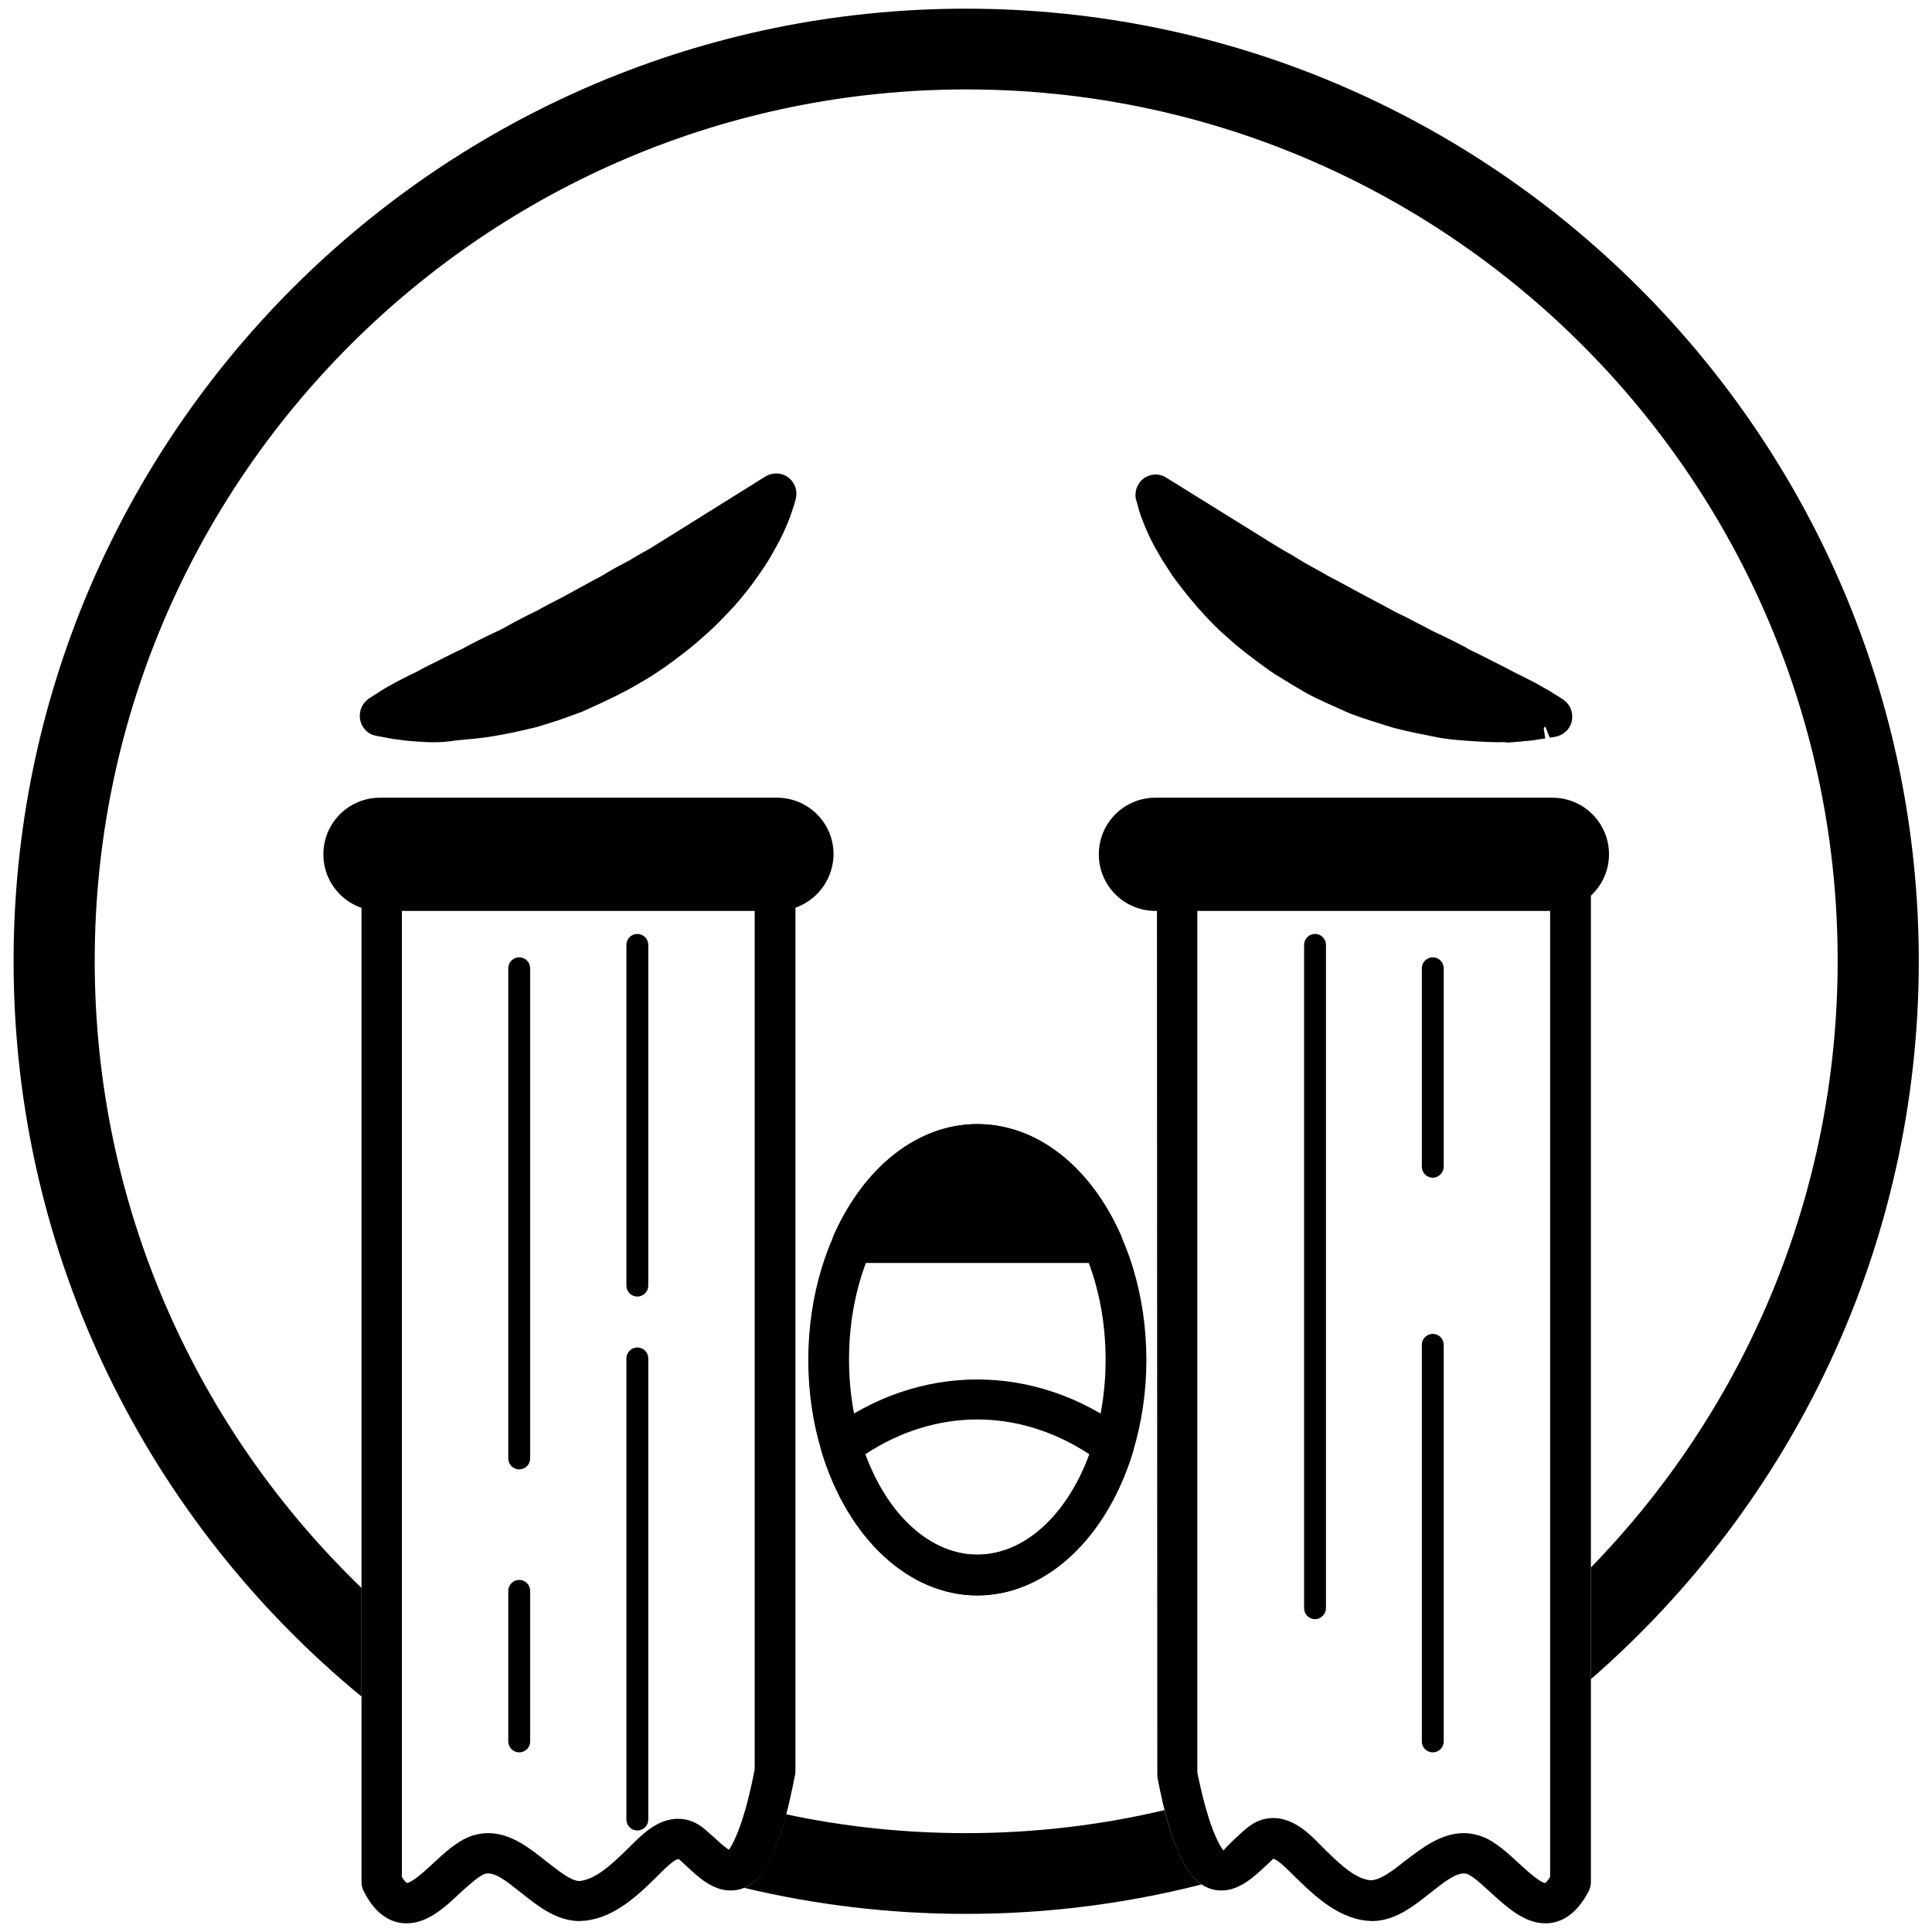
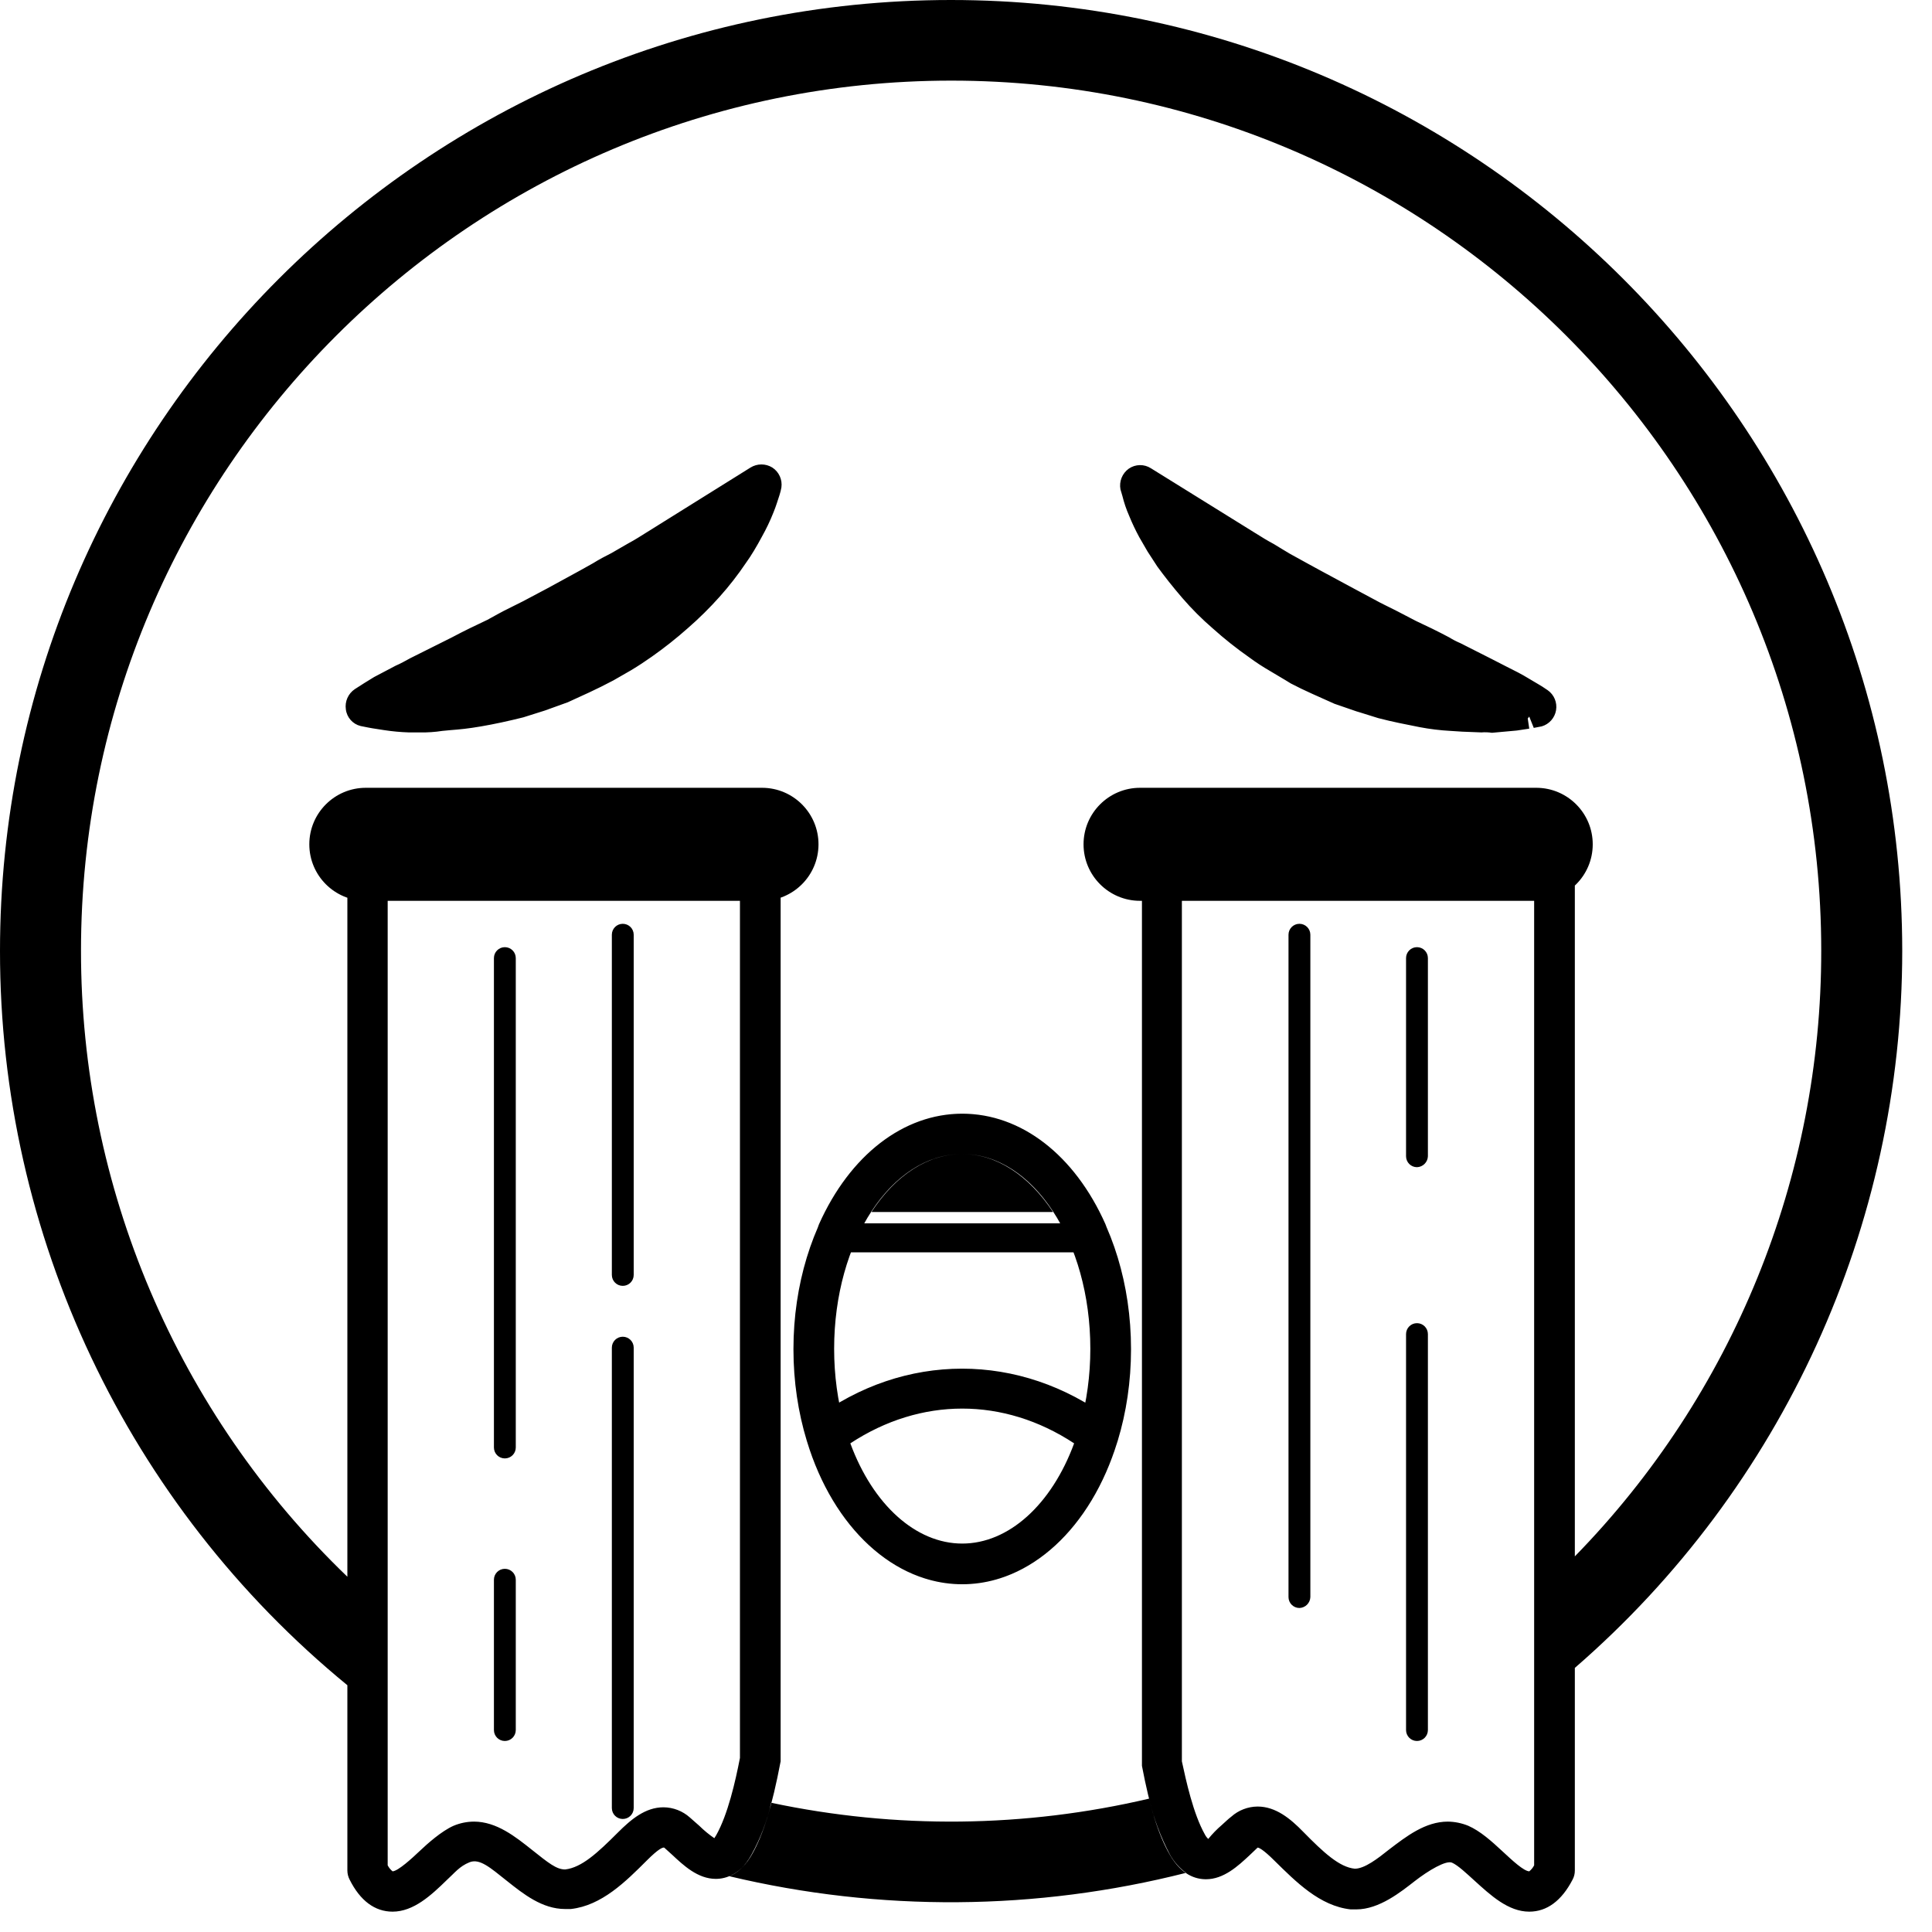
- <svg xmlns="http://www.w3.org/2000/svg" version="1.1" id="Camada_1" focusable="false" x="0px" y="0px" viewBox="0 0 512 512" style="enable-background:new 0 0 512 512;" xml:space="preserve">
-   <g>
-     <g>
-       <g>
-         <path fill="currentColor" d="M107.8,509.7c-4.7,0-8.6-2.9-11.4-8.5c-0.4-0.8-0.6-1.6-0.6-2.4V226.4c0-3,2.4-5.4,5.4-5.4h104.2c3,0,5.4,2.4,5.4,5.4     v243.4c-2.3,12.1-4.6,19.4-7.6,24.7c-3,5.4-6.9,6.5-9.6,6.5l0,0c-4.8,0-8.6-3.6-11.6-6.4c-0.7-0.7-1.4-1.3-2.1-1.9     c-0.4-0.1-1.5,0.3-4.6,3.4c-5.6,5.6-12,12-20.2,12.9c-0.2,0-1.3,0.1-1.5,0.1c-6.1,0-11.1-4-15.5-7.5c-3.6-2.8-7.2-6-9.9-4.9     c-1.5,0.7-3.9,2.8-6,4.7C118.1,505.3,113.4,509.7,107.8,509.7z M106.5,497.4c0.7,1.2,1.2,1.5,1.3,1.6c1.5-0.1,5.2-3.5,7.2-5.4     c2.8-2.6,5.8-5.3,9-6.7c1.7-0.7,3.5-1.1,5.4-1.1c6,0,11,4,15.4,7.5c3.1,2.4,6.5,5.2,8.8,5.2c4.4-0.5,8.6-4.4,14-9.8     c3.5-3.5,7.3-6.7,12.1-6.7c2.5,0,4.9,0.9,7,2.7c0.8,0.7,1.6,1.4,2.5,2.2c1.1,1,2.9,2.7,4,3.3c0.1-0.2,0.3-0.5,0.5-0.8     c3.1-5.5,5.1-14.3,6.3-20.5V231.8h-93.5V497.4z" />
-       </g>
-     </g>
-     <g>
-       <g>
-         <path fill="currentColor" d="M168.9,343.6c-1.6,0-2.9-1.3-2.9-2.9v-90.3c0-1.6,1.3-2.9,2.9-2.9c1.6,0,2.9,1.3,2.9,2.9v90.3     C171.8,342.3,170.5,343.6,168.9,343.6z" />
-       </g>
-     </g>
-     <g>
-       <g>
-         <path fill="currentColor" d="M137.6,464.4c-1.6,0-2.9-1.3-2.9-2.9v-39.9c0-1.6,1.3-2.9,2.9-2.9c1.6,0,2.9,1.3,2.9,2.9v39.9     C140.5,463.1,139.2,464.4,137.6,464.4z" />
-       </g>
-     </g>
-     <g>
-       <g>
-         <path fill="currentColor" d="M168.9,485.1c-1.6,0-2.9-1.3-2.9-2.9V360c0-1.6,1.3-2.9,2.9-2.9c1.6,0,2.9,1.3,2.9,2.9v122.2     C171.8,483.8,170.5,485.1,168.9,485.1z" />
-       </g>
-     </g>
-     <g>
-       <g>
-         <path fill="currentColor" d="M137.6,389.4c-1.6,0-2.9-1.3-2.9-2.9V256.6c0-1.6,1.3-2.9,2.9-2.9c1.6,0,2.9,1.3,2.9,2.9v129.9     C140.5,388.1,139.2,389.4,137.6,389.4z" />
-       </g>
-     </g>
-     <g>
-       <g>
-         <path fill="currentColor" d="M409.5,509.7c-5.6,0-10.3-4.4-14.5-8.2c-2.1-1.9-4.4-4.1-6-4.8c-2.5-1.1-6.3,2.1-9.9,4.9c-4.4,3.5-9.4,7.5-15.5,7.5     c-0.2,0-1.3-0.1-1.5-0.1c-8.2-0.9-14.5-7.3-20.2-12.9c-3.1-3.1-4.2-3.5-4.5-3.5c-0.7,0.7-1.4,1.4-2.1,2     c-3.1,2.9-6.9,6.4-11.6,6.4c-2.7,0-6.5-1.1-9.6-6.5c-3-5.3-5.3-12.6-7.4-23.6l-0.1-244.4c0-3,2.4-5.4,5.4-5.4h104.2     c3,0,5.4,2.4,5.4,5.4v272.3c0,0.8-0.2,1.7-0.6,2.4C418.1,506.8,414.2,509.7,409.5,509.7z M409.5,499v5.4V499L409.5,499L409.5,499     z M387.9,485.8c1.8,0,3.6,0.4,5.4,1.1c3.2,1.4,6.2,4.1,9,6.7c2,1.8,5.7,5.3,7.2,5.4c0.1-0.1,0.6-0.4,1.3-1.6V231.8h-93.5v238     c1.1,5.1,3,13.9,6.1,19.4c0.6,1,0.9,1.2,0.9,1.2c0.1-0.4,2.3-2.5,3.6-3.7c0.9-0.8,1.7-1.6,2.5-2.2c2.1-1.8,4.5-2.7,7-2.7     c4.8,0,8.7,3.2,12.1,6.7c5.4,5.5,9.6,9.4,13.7,9.8l0,0c2.6,0,6.1-2.7,9.1-5.1C376.9,489.7,381.9,485.8,387.9,485.8z" />
-       </g>
-     </g>
-     <path fill="currentColor" d="M314.1,494.5c-2.1-3.8-3.9-8.5-5.5-14.8c-16.9,4-34.5,6.1-52.6,6.1c-16.3,0-32.3-1.7-47.7-5c-1.5,5.9-3.2,10.3-5.2,13.7   c-1.8,3.3-3.9,5-5.9,5.8c18.9,4.5,38.5,6.9,58.8,6.9c21.5,0,42.4-2.7,62.4-7.8C316.9,498.4,315.5,496.8,314.1,494.5z" />
-     <path fill="currentColor" d="M256,2.3C116.8,2.3,3.6,115.5,3.6,254.7c0,78.4,35.9,148.6,92.2,194.9v-28.8c-43.6-42-70.7-101-70.7-166.2   c0-127.3,103.6-230.9,231-230.9C383.4,23.7,487,127.3,487,254.6c0,62.5-24.9,119.2-65.4,160.8V445c53.2-46.3,86.9-114.5,86.9-190.4   C508.4,115.5,395.2,2.3,256,2.3z" />
-     <g>
-       <g>
-         <path fill="currentColor" d="M348.5,429.1c-1.6,0-2.9-1.3-2.9-2.9V250.4c0-1.6,1.3-2.9,2.9-2.9s2.9,1.3,2.9,2.9v175.8     C351.4,427.7,350.1,429.1,348.5,429.1z" />
-       </g>
-     </g>
-     <g>
-       <g>
-         <path fill="currentColor" d="M379.7,464.4c-1.6,0-2.9-1.3-2.9-2.9V356.4c0-1.6,1.3-2.9,2.9-2.9s2.9,1.3,2.9,2.9v105.1     C382.6,463.1,381.3,464.4,379.7,464.4z" />
-       </g>
-     </g>
-     <g>
-       <g>
-         <path fill="currentColor" d="M379.7,312.1c-1.6,0-2.9-1.3-2.9-2.9v-52.6c0-1.6,1.3-2.9,2.9-2.9s2.9,1.3,2.9,2.9v52.6     C382.6,310.7,381.3,312.1,379.7,312.1z" />
-       </g>
-     </g>
-     <g>
-       <g>
-         <g>
-           <g>
-             <path fill="currentColor" d="M306.2,131.1c0,0,1.7,1.1,4.7,3c1.5,0.9,3.2,2.1,5.2,3.3s4.2,2.6,6.7,4.1c2.4,1.5,5,3.1,7.7,4.8       c2.8,1.6,5.6,3.4,8.6,5.1c1.5,0.8,2.9,1.8,4.5,2.7c1.6,0.8,3.1,1.7,4.7,2.6c1.5,0.9,3.1,1.7,4.7,2.6c1.6,0.9,3.2,1.8,4.8,2.6       c3.2,1.7,6.5,3.3,9.6,5.1c1.6,0.8,3.2,1.6,4.8,2.4c1.6,0.8,3.1,1.6,4.7,2.5c3.1,1.5,6.1,3,9,4.4c1.4,0.8,2.9,1.4,4.2,2.1       c1.4,0.7,2.7,1.3,4,2c2.6,1.3,4.9,2.7,7,3.7c2.1,1.1,4,2.1,5.5,2.9c1.5,0.8,2.7,1.6,3.6,2.1c0.8,0.5,1.3,0.8,1.3,0.8       s-0.5,0.1-1.4,0.3c-0.9,0.1-2.3,0.4-4.1,0.6c-1.8,0.2-3.9,0.4-6.4,0.5c-2.5,0.2-5.3,0-8.3-0.1c-3-0.3-6.3-0.4-9.8-1       c-3.4-0.6-7-1.4-10.7-2.3c-1.8-0.5-3.6-1.2-5.5-1.8s-3.7-1.3-5.6-2c-3.7-1.6-7.4-3.3-11-5.2c-1.8-1-3.5-2-5.2-3.1       c-1.8-1-3.5-2.1-5.1-3.3c-3.3-2.4-6.4-4.7-9.3-7.3c-2.9-2.5-5.5-5.2-7.8-7.8s-4.4-5.3-6.1-7.8c-0.8-1.3-1.7-2.5-2.4-3.7       c-0.7-1.2-1.4-2.4-2-3.5c-1.2-2.2-2-4.2-2.7-5.9s-1.1-3.1-1.3-4C306.3,131.6,306.2,131.1,306.2,131.1z" />
-             <path fill="currentColor" d="M396.8,196.7c-1.6,0-3.3-0.1-5.1-0.2l-3.1-0.2c-2.6-0.2-5.4-0.4-8.2-1c-3.5-0.7-7.2-1.4-11-2.4c-1.7-0.5-3.3-1-4.8-1.5       l-1-0.3c-1.9-0.6-3.9-1.3-5.8-2c-4.2-1.9-8-3.5-11.6-5.4l-1.3-0.8c-1.4-0.8-2.8-1.6-4.2-2.5c-1.8-1.1-3.7-2.2-5.5-3.6       c-3.7-2.7-6.8-5-9.7-7.7c-3-2.5-5.8-5.5-8.1-8.1c-2.5-2.9-4.7-5.7-6.6-8.3l-2.6-4c-0.8-1.3-1.5-2.6-2.2-3.8c-1.1-2-2-4-2.7-5.7       c-1.1-2.7-1.6-4.3-1.8-5.3c-0.3-1.1-0.5-1.7-0.5-1.7c-0.4-2.1,0.5-4.3,2.2-5.5c1.8-1.2,4.1-1.3,5.9-0.1l27.7,17.2       c1.6,1,3.2,2,4.9,2.9c0.7,0.4,1.5,0.9,2.3,1.4c0.7,0.4,1.3,0.8,2,1.2c1.6,0.9,3.3,1.8,4.9,2.7c1.1,0.7,2.2,1.2,3.3,1.8l8.9,4.8       c2.3,1.2,4.6,2.4,6.9,3.7c1.3,0.6,3,1.4,4.6,2.3c1.9,1,3.4,1.7,4.8,2.5c2.8,1.3,5.9,2.8,8.9,4.4c1.1,0.7,2,1.1,2.9,1.5l8.3,4.2       c1.3,0.7,2.6,1.4,3.7,1.9c2.4,1.2,4.4,2.2,6,3.2c1,0.5,1.9,1.1,2.7,1.6l1,0.6c1,0.6,1.5,1,1.5,1c1.7,1.2,2.5,3.2,2.2,5.3       c-0.3,2-1.8,3.7-3.8,4.3c0,0-0.7,0.2-2.1,0.4l-1.2-3l-0.4,0.5l0.4,2.7c-0.9,0.1-2,0.3-3.3,0.5c-1.8,0.2-4.1,0.4-6.6,0.6       C398.9,196.6,397.9,196.7,396.8,196.7z M318.7,145.3l0.8,1.3c1.5,2.2,3.5,4.6,5.6,7.1c2.2,2.4,4.5,4.9,7.3,7.2       c2.6,2.4,5.5,4.6,8.9,7.1c1.5,1.1,3.1,2.1,4.6,3c1.4,0.9,2.8,1.7,4.1,2.4l1.1,0.7c3.2,1.7,6.8,3.3,10.3,4.8       c1.7,0.6,3.5,1.3,5.3,1.9l1,0.3c1.4,0.5,2.9,1,4.3,1.4c3.4,0.9,6.9,1.6,10.2,2.2c2.4,0.5,4.8,0.6,7,0.8l2.2,0.2       c0.5,0,0.9,0.1,1.3,0.1l-6.2-3.1c-1.2-0.6-2.4-1.1-3.7-1.8c-2.5-1.3-5.5-2.8-8.5-4.2c-1.7-0.9-3-1.6-4.3-2.3       c-2-1.1-3.6-1.8-5.1-2.6c-2.5-1.4-4.7-2.5-6.9-3.7l-9-4.8c-1.3-0.7-2.6-1.4-3.8-2.1c-1.4-0.8-2.9-1.6-4.4-2.4       c-0.9-0.5-1.8-1-2.6-1.6c-0.6-0.4-1.2-0.8-1.9-1.1c-1.9-1-3.6-2.1-5.3-3.1L318.7,145.3z" />
-           </g>
-         </g>
-       </g>
-       <g>
-         <g>
-           <g>
-             <path fill="currentColor" d="M205.8,131.1c0,0-0.1,0.5-0.3,1.4c-0.3,0.9-0.7,2.3-1.4,4c-0.7,1.6-1.5,3.7-2.7,5.9c-0.6,1.1-1.2,2.3-2,3.5       c-0.7,1.2-1.5,2.4-2.4,3.7c-1.7,2.5-3.8,5.2-6.1,7.8c-2.4,2.6-4.9,5.3-7.8,7.8c-2.8,2.6-6,5-9.3,7.3c-1.6,1.2-3.3,2.3-5.1,3.3       c-1.7,1.1-3.5,2.1-5.3,3.1c-3.6,1.9-7.3,3.5-11,5.2c-1.9,0.7-3.8,1.3-5.6,2c-1.8,0.6-3.7,1.2-5.5,1.8       c-3.7,0.9-7.3,1.7-10.7,2.3c-3.4,0.7-6.7,0.8-9.7,1s-5.8,0.4-8.3,0.1c-2.5-0.1-4.6-0.3-6.4-0.5s-3.2-0.5-4.1-0.6       s-1.4-0.3-1.4-0.3s0.5-0.3,1.3-0.8s2-1.3,3.6-2.1c1.6-0.9,3.4-1.9,5.5-2.9c2.2-1,4.5-2.3,7.1-3.7c1.3-0.6,2.6-1.3,4-2       s2.8-1.3,4.2-2.1c2.9-1.5,5.9-3,9-4.4c1.5-0.8,3.1-1.6,4.7-2.5c1.6-0.8,3.2-1.6,4.8-2.4c3.1-1.8,6.4-3.4,9.6-5.1       c1.6-0.9,3.2-1.8,4.8-2.6c1.6-0.9,3.2-1.7,4.8-2.6c1.5-0.9,3.1-1.8,4.6-2.6c1.6-0.8,3-1.8,4.5-2.7c3-1.7,5.8-3.5,8.6-5.1       c2.8-1.7,5.4-3.3,7.7-4.8c2.4-1.5,4.7-2.9,6.6-4.1c2-1.2,3.7-2.4,5.2-3.3C204.1,132.2,205.8,131.1,205.8,131.1z" />
-             <path fill="currentColor" d="M115.2,196.7c-1.1,0-2.1,0-3.1-0.1c-2.4-0.1-4.7-0.3-6.5-0.6c-1.2-0.1-2.3-0.3-3.2-0.5l-1.1-0.2c-1.2-0.2-2-0.4-2-0.4       c-2.1-0.5-3.6-2.3-3.9-4.4c-0.3-2.1,0.6-4.2,2.4-5.4l2.5-1.6c0.7-0.5,1.6-1,2.6-1.6c1.6-0.9,3.5-1.9,5.7-3       c1.4-0.6,2.6-1.3,3.9-2l8.4-4.2c0.9-0.4,1.8-0.8,2.6-1.3c3.2-1.7,6.3-3.2,9.5-4.7c0.7-0.4,1.8-1,2.9-1.6l1.5-0.8       c1.7-0.9,3.3-1.7,5-2.5c1.9-1.1,4.2-2.3,6.6-3.5l8.6-4.7c1.2-0.6,2.3-1.2,3.4-1.9c1.6-1,3.3-1.9,4.9-2.7       c0.6-0.3,1.3-0.7,1.9-1.1c0.8-0.5,1.7-1,2.6-1.5c1.7-0.9,3.4-2,5-3l27.4-17.1c1.8-1.1,4.1-1.1,5.8,0c1.8,1.2,2.7,3.3,2.4,5.3       c0,0-0.1,0.7-0.5,2c-0.5,1.5-0.9,2.9-1.6,4.6c-0.8,1.9-1.7,4.1-3.1,6.5c-0.6,1.1-1.3,2.4-2.1,3.7c-0.6,1-1.3,2.1-2.1,3.2       c-2.3,3.4-4.5,6.2-7,9c-2.6,2.8-5.3,5.7-8.4,8.3c-2.7,2.5-5.9,4.9-9.6,7.6c-1.7,1.2-3.5,2.4-5.5,3.6c-1.5,0.9-3.1,1.8-4.7,2.7       c-4.5,2.4-8.4,4.1-12.1,5.8c-2.2,0.8-4.2,1.5-6.1,2.2c-2.2,0.7-4,1.3-5.7,1.8c-4,1-7.7,1.8-11.2,2.4c-2.8,0.5-5.6,0.8-8.2,1       l-2.1,0.2C118.5,196.6,116.9,196.7,115.2,196.7z M193.4,145.3l-12.3,7.5c-1.7,1.1-3.5,2.1-5.4,3.2c-0.8,0.4-1.4,0.8-2.1,1.2       c-0.8,0.5-1.6,1-2.5,1.5c-1.5,0.8-3,1.6-4.5,2.5c-1.3,0.8-2.6,1.5-3.9,2.2l-8.7,4.7c-2.2,1.2-4.4,2.3-6.6,3.5       c-1.9,0.9-3.4,1.7-4.9,2.5l-1.6,0.8c-1,0.5-2,1-2.9,1.5c-3.4,1.6-6.4,3.1-9.2,4.5c-0.9,0.6-2.2,1.1-3.4,1.7l-6.3,3.1       c0.2,0,0.4,0,0.6,0l2.9-0.2c2.2-0.2,4.6-0.3,7-0.8c3.4-0.6,6.8-1.3,10.4-2.2c1.4-0.4,3.1-1,4.7-1.5c2.2-0.8,4.1-1.4,5.9-2.1       c3.3-1.5,6.9-3.1,10.4-4.9c2-1.1,3.5-2,5-2.9c1.6-1,3.2-1.9,4.6-3c3.5-2.5,6.4-4.7,8.9-7c2.9-2.5,5.3-5,7.5-7.5       c2.1-2.4,4-4.8,5.6-7.2C192.9,146,193.1,145.7,193.4,145.3z" />
-           </g>
-         </g>
-       </g>
-     </g>
-     <g>
-       <g>
-         <g>
-           <path fill="currentColor" d="M259,422.8c-24.7,0-44.8-28-44.8-62.4s20.1-62.5,44.8-62.5s44.8,28,44.8,62.5C303.8,394.7,283.7,422.8,259,422.8z       M259,308.6c-18.8,0-34,23.2-34,51.7s15.3,51.7,34,51.7c18.8,0,34-23.2,34-51.7S277.8,308.6,259,308.6z" />
-         </g>
-       </g>
-       <g>
-         <g>
-           <path fill="currentColor" d="M292.1,334.7h-66.2c-1.8,0-3.5-0.9-4.5-2.4s-1.1-3.5-0.4-5.1c8.2-18.3,22.4-29.3,38-29.3s29.8,10.9,38,29.3      c0.7,1.7,0.6,3.6-0.4,5.1C295.6,333.8,293.9,334.7,292.1,334.7z M234.9,324h48.2c-6.4-9.7-15-15.4-24.1-15.4      S241.3,314.2,234.9,324z" />
-         </g>
-       </g>
-       <g>
-         <g>
-           <path fill="currentColor" d="M259,422.8c-18,0-34.2-14.9-41.2-37.9c-0.7-2.2,0.1-4.5,1.9-5.9c23.9-17.9,54.6-17.9,78.6,0c1.8,1.4,2.6,3.7,1.9,5.9      C293.2,407.9,277,422.8,259,422.8z M229.3,385.4c6,16.3,17.4,26.6,29.7,26.6c12.3,0,23.7-10.3,29.7-26.6      C270,373.1,248,373.1,229.3,385.4z" />
-         </g>
-       </g>
-     </g>
-     <g>
-       <g>
-         <path fill="currentColor" d="M411.3,236.1H306.2c-5.3,0-9.6-4.3-9.6-9.6s4.3-9.6,9.6-9.6h105.2c5.3,0,9.7,4.3,9.7,9.6     C421,231.8,416.7,236.1,411.3,236.1z" />
-         <path fill="currentColor" d="M411.3,241.4H306.2c-8.3,0-15-6.7-15-15s6.7-15,15-15h105.2c8.3,0,15,6.7,15,15C426.4,234.7,419.6,241.4,411.3,241.4z      M306.2,222.2c-2.3,0-4.2,1.9-4.2,4.3c0,2.3,1.9,4.2,4.2,4.2h105.2c2.4,0,4.3-1.9,4.3-4.2c0-2.4-1.9-4.3-4.3-4.3H306.2z" />
-       </g>
-     </g>
-     <g>
-       <g>
-         <path fill="currentColor" d="M205.8,236.1H100.7c-5.3,0-9.6-4.3-9.6-9.6s4.3-9.6,9.6-9.6h105.2c5.3,0,9.6,4.3,9.6,9.6S211.2,236.1,205.8,236.1z" />
-         <path fill="currentColor" d="M205.8,241.4H100.7c-8.3,0-15-6.7-15-15s6.7-15,15-15h105.2c8.3,0,15,6.7,15,15C220.8,234.7,214.1,241.4,205.8,241.4z      M100.7,222.2c-2.4,0-4.3,1.9-4.3,4.3c0,2.3,1.9,4.2,4.3,4.2h105.2c2.4,0,4.3-1.9,4.3-4.2c0-2.4-1.9-4.3-4.3-4.3H100.7z" />
-       </g>
-     </g>
-     <polygon points="231.5,327 288.7,327 283.1,317.2 274.6,308.6 262.2,305.3 248.6,306.9 236.2,316.2  " />
-   </g>
+ <svg xmlns="http://www.w3.org/2000/svg" id="Camada_1" data-name="Camada 1" viewBox="0 0 512.8 512.8">
+   <path d="M107.8,509.7c-4.7,0-8.6-2.9-11.4-8.5a5.3,5.3,0,0,1-.6-2.4V226.4a5.4,5.4,0,0,1,5.4-5.4H205.4a5.4,5.4,0,0,1,5.4,5.4V469.8c-2.3,12.1-4.6,19.4-7.6,24.7s-6.9,6.5-9.6,6.5h0c-4.8,0-8.6-3.6-11.6-6.4l-2.1-1.9c-.4-.1-1.5.3-4.6,3.4-5.6,5.6-12,12-20.2,12.9h-1.5c-6.1,0-11.1-4-15.5-7.5s-7.2-6-9.9-4.9-3.9,2.8-6,4.7C118.1,505.3,113.4,509.7,107.8,509.7Zm-1.3-12.3a5,5,0,0,0,1.3,1.6c1.5-.1,5.2-3.5,7.2-5.4s5.8-5.3,9-6.7a14.1,14.1,0,0,1,5.4-1.1c6,0,11,4,15.4,7.5s6.5,5.2,8.8,5.2c4.4-.5,8.6-4.4,14-9.8,3.5-3.5,7.3-6.7,12.1-6.7a10.6,10.6,0,0,1,7,2.7l2.5,2.2a29.1,29.1,0,0,0,4,3.3l.5-.8c3.1-5.5,5.1-14.3,6.3-20.5V231.8H106.5Zm62.4-153.8a2.9,2.9,0,0,1-2.9-2.9V250.4a2.9,2.9,0,0,1,5.8,0v90.3A2.9,2.9,0,0,1,168.9,343.6ZM137.6,464.4a2.9,2.9,0,0,1-2.9-2.9V421.6a2.9,2.9,0,0,1,5.8,0v39.9A2.9,2.9,0,0,1,137.6,464.4Zm31.3,20.7a2.9,2.9,0,0,1-2.9-2.9V360a2.9,2.9,0,0,1,5.8,0V482.2A2.9,2.9,0,0,1,168.9,485.1Zm-31.3-95.7a2.9,2.9,0,0,1-2.9-2.9V256.6a2.9,2.9,0,1,1,5.8,0V386.5A2.9,2.9,0,0,1,137.6,389.4ZM409.5,509.7c-5.6,0-10.3-4.4-14.5-8.2-2.1-1.9-4.4-4.1-6-4.8s-6.3,2.1-9.9,4.9-9.4,7.5-15.5,7.5h-1.5c-8.2-.9-14.5-7.3-20.2-12.9-3.1-3.1-4.2-3.5-4.5-3.5l-2.1,2c-3.1,2.9-6.9,6.4-11.6,6.4-2.7,0-6.5-1.1-9.6-6.5s-5.3-12.6-7.4-23.6V226.5a5.4,5.4,0,0,1,5.4-5.4H416.2a5.4,5.4,0,0,1,5.4,5.4V498.8a5,5,0,0,1-.6,2.4C418.1,506.8,414.2,509.7,409.5,509.7Zm0-10.7v0Zm-21.6-13.2a14.9,14.9,0,0,1,5.4,1.1c3.2,1.4,6.2,4.1,9,6.7s5.7,5.3,7.2,5.4a5,5,0,0,0,1.3-1.6V231.8H317.3v238c1.1,5.1,3,13.9,6.1,19.4a4.2,4.2,0,0,0,.9,1.2,28.2,28.2,0,0,1,3.6-3.7c.9-.8,1.7-1.6,2.5-2.2a10.6,10.6,0,0,1,7-2.7c4.8,0,8.7,3.2,12.1,6.7,5.4,5.5,9.6,9.4,13.7,9.8h0c2.6,0,6.1-2.7,9.1-5.1C376.9,489.7,381.9,485.8,387.9,485.8Zm-73.8,8.7a61.6,61.6,0,0,1-5.5-14.8,229.9,229.9,0,0,1-100.3,1.1,52.5,52.5,0,0,1-5.2,13.7c-1.8,3.3-3.9,5-5.9,5.8a253.7,253.7,0,0,0,121.2-.9A15.2,15.2,0,0,1,314.1,494.5ZM256,2.3C116.8,2.3,3.6,115.5,3.6,254.7A251.8,251.8,0,0,0,95.8,449.6V420.8A230.2,230.2,0,0,1,25.1,254.6c0-127.3,103.6-230.9,231-230.9S487,127.3,487,254.6a229.7,229.7,0,0,1-65.4,160.8V445a251.9,251.9,0,0,0,86.9-190.4C508.4,115.5,395.2,2.3,256,2.3Zm92.5,426.8a2.9,2.9,0,0,1-2.9-2.9V250.4a2.9,2.9,0,1,1,5.8,0V426.2A3,3,0,0,1,348.5,429.1Zm31.2,35.3a2.9,2.9,0,0,1-2.9-2.9V356.4a2.9,2.9,0,0,1,5.8,0V461.5A2.9,2.9,0,0,1,379.7,464.4Zm0-152.3a2.9,2.9,0,0,1-2.9-2.9V256.6a2.9,2.9,0,0,1,5.8,0v52.6A3,3,0,0,1,379.7,312.1Zm-73.5-181,4.7,3,5.2,3.3,6.7,4.1,7.7,4.8,8.6,5.1c1.5.8,2.9,1.8,4.5,2.7l4.7,2.6,4.7,2.6,4.8,2.6c3.2,1.7,6.5,3.3,9.6,5.1l4.8,2.4,4.7,2.5,9,4.4,4.2,2.1,4,2c2.6,1.3,4.9,2.7,7,3.7l5.5,2.9,3.6,2.1,1.3.8-1.4.3-4.1.6-6.4.5a78,78,0,0,1-8.3-.1c-3-.3-6.3-.4-9.8-1s-7-1.4-10.7-2.3l-5.5-1.8-5.6-2c-3.7-1.6-7.4-3.3-11-5.2l-5.2-3.1a44.5,44.5,0,0,1-5.1-3.3,115.3,115.3,0,0,1-9.3-7.3,82,82,0,0,1-7.8-7.8,79.5,79.5,0,0,1-6.1-7.8c-.8-1.3-1.7-2.5-2.4-3.7l-2-3.5a56.6,56.6,0,0,1-2.7-5.9,25.2,25.2,0,0,1-1.3-4A5.5,5.5,0,0,1,306.2,131.1Zm90.6,65.6-5.1-.2-3.1-.2a61,61,0,0,1-8.2-1c-3.5-.7-7.2-1.4-11-2.4l-4.8-1.5-1-.3-5.8-2c-4.2-1.9-8-3.5-11.6-5.4l-1.3-.8-4.2-2.5a57.4,57.4,0,0,1-5.5-3.6,102.7,102.7,0,0,1-9.7-7.7,77.4,77.4,0,0,1-8.1-8.1c-2.5-2.9-4.7-5.7-6.6-8.3l-2.6-4-2.2-3.8a56.8,56.8,0,0,1-2.7-5.7,32,32,0,0,1-1.8-5.3l-.5-1.7a5.5,5.5,0,0,1,2.2-5.5,5.3,5.3,0,0,1,5.9-.1l27.7,17.2c1.6,1,3.2,2,4.9,2.9l2.3,1.4,2,1.2,4.9,2.7,3.3,1.8,8.9,4.8,6.9,3.7,4.6,2.3,4.8,2.5c2.8,1.3,5.9,2.8,8.9,4.4a20.3,20.3,0,0,0,2.9,1.5l8.3,4.2,3.7,1.9c2.4,1.2,4.4,2.2,6,3.2l2.7,1.6,1,.6,1.5,1a5.4,5.4,0,0,1-1.6,9.6l-2.1.4-1.2-3-.4.5.4,2.7-3.3.5-6.6.6A12.1,12.1,0,0,0,396.8,196.7Zm-78.1-51.4.8,1.3c1.5,2.2,3.5,4.6,5.6,7.1a71.2,71.2,0,0,0,7.3,7.2,102.6,102.6,0,0,0,8.9,7.1c1.5,1.1,3.1,2.1,4.6,3l4.1,2.4,1.1.7c3.2,1.7,6.8,3.3,10.3,4.8l5.3,1.9,1,.3,4.3,1.4c3.4.9,6.9,1.6,10.2,2.2a60.1,60.1,0,0,0,7,.8l2.2.2h1.3l-6.2-3.1-3.7-1.8-8.5-4.2-4.3-2.3-5.1-2.6-6.9-3.7-9-4.8-3.8-2.1-4.4-2.4a22.6,22.6,0,0,1-2.6-1.6,11.8,11.8,0,0,0-1.9-1.1c-1.9-1-3.6-2.1-5.3-3.1ZM205.8,131.1l-.3,1.4c-.3.9-.7,2.3-1.4,4s-1.5,3.7-2.7,5.9-1.2,2.3-2,3.5-1.5,2.4-2.4,3.7a79.5,79.5,0,0,1-6.1,7.8,95.6,95.6,0,0,1-7.8,7.8,85.6,85.6,0,0,1-9.3,7.3,44.5,44.5,0,0,1-5.1,3.3c-1.7,1.1-3.5,2.1-5.3,3.1-3.6,1.9-7.3,3.5-11,5.2l-5.6,2-5.5,1.8c-3.7.9-7.3,1.7-10.7,2.3a69.5,69.5,0,0,1-9.7,1,46.5,46.5,0,0,1-8.3.1l-6.4-.5-4.1-.6-1.4-.3,1.3-.8a39.3,39.3,0,0,1,3.6-2.1c1.6-.9,3.4-1.9,5.5-2.9s4.5-2.3,7.1-3.7l4-2,4.2-2.1c2.9-1.5,5.9-3,9-4.4l4.7-2.5,4.8-2.4c3.1-1.8,6.4-3.4,9.6-5.1l4.8-2.6,4.8-2.6,4.6-2.6c1.6-.8,3-1.8,4.5-2.7l8.6-5.1,7.7-4.8,6.6-4.1,5.2-3.3Zm-90.6,65.6h-3.1a55.7,55.7,0,0,1-6.5-.6l-3.2-.5-1.1-.2-2-.4a5.2,5.2,0,0,1-3.9-4.4,5.5,5.5,0,0,1,2.4-5.4l2.5-1.6,2.6-1.6,5.7-3c1.4-.6,2.6-1.3,3.9-2l8.4-4.2,2.6-1.3c3.2-1.7,6.3-3.2,9.5-4.7l2.9-1.6,1.5-.8,5-2.5,6.6-3.5,8.6-4.7,3.4-1.9c1.6-1,3.3-1.9,4.9-2.7l1.9-1.1,2.6-1.5c1.7-.9,3.4-2,5-3l27.4-17.1a5.5,5.5,0,0,1,5.8,0,5.4,5.4,0,0,1,2.4,5.3,14.7,14.7,0,0,1-.5,2c-.5,1.5-.9,2.9-1.6,4.6a52.7,52.7,0,0,1-3.1,6.5c-.6,1.1-1.3,2.4-2.1,3.7s-1.3,2.1-2.1,3.2a82.4,82.4,0,0,1-7,9,94.2,94.2,0,0,1-8.4,8.3,107.5,107.5,0,0,1-9.6,7.6c-1.7,1.2-3.5,2.4-5.5,3.6l-4.7,2.7c-4.5,2.4-8.4,4.1-12.1,5.8l-6.1,2.2-5.7,1.8c-4,1-7.7,1.8-11.2,2.4s-5.6.8-8.2,1l-2.1.2A33.9,33.9,0,0,1,115.2,196.7Zm78.2-51.4-12.3,7.5-5.4,3.2-2.1,1.2-2.5,1.5-4.5,2.5-3.9,2.2-8.7,4.7-6.6,3.5-4.9,2.5-1.6.8-2.9,1.5-9.2,4.5a35.8,35.8,0,0,1-3.4,1.7l-6.3,3.1h.6l2.9-.2a60.1,60.1,0,0,0,7-.8c3.4-.6,6.8-1.3,10.4-2.2l4.7-1.5,5.9-2.1c3.3-1.5,6.9-3.1,10.4-4.9l5-2.9a52.1,52.1,0,0,0,4.6-3,92.5,92.5,0,0,0,8.9-7,75.8,75.8,0,0,0,7.5-7.5,70.3,70.3,0,0,0,5.6-7.2ZM259,422.8c-24.7,0-44.8-28-44.8-62.4s20.1-62.5,44.8-62.5,44.8,28,44.8,62.5S283.7,422.8,259,422.8Zm0-114.2c-18.8,0-34,23.2-34,51.7S240.3,412,259,412s34-23.2,34-51.7S277.8,308.6,259,308.6Zm33.1,26.1H225.9a5.3,5.3,0,0,1-4.9-7.5c8.2-18.3,22.4-29.3,38-29.3s29.8,10.9,38,29.3a5.3,5.3,0,0,1-4.9,7.5ZM234.9,324h48.2c-6.4-9.7-15-15.4-24.1-15.4S241.3,314.2,234.9,324ZM259,422.8c-18,0-34.2-14.9-41.2-37.9a5.4,5.4,0,0,1,1.9-5.9c23.9-17.9,54.6-17.9,78.6,0a5.4,5.4,0,0,1,1.9,5.9C293.2,407.9,277,422.8,259,422.8Zm-29.7-37.4c6,16.3,17.4,26.6,29.7,26.6s23.7-10.3,29.7-26.6C270,373.1,248,373.1,229.3,385.4Zm182-149.3H306.2a9.6,9.6,0,1,1,0-19.2H411.4a9.6,9.6,0,1,1-.1,19.2Zm0,5.3H306.2a15,15,0,0,1,0-30H411.4a15,15,0,1,1-.1,30ZM306.2,222.2a4.3,4.3,0,0,0,0,8.5H411.4a4.3,4.3,0,1,0,0-8.5ZM205.8,236.1H100.7a9.6,9.6,0,0,1,0-19.2H205.9a9.6,9.6,0,1,1-.1,19.2Zm0,5.3H100.7a15,15,0,0,1,0-30H205.9a15,15,0,1,1-.1,30ZM100.7,222.2a4.3,4.3,0,1,0,0,8.5H205.9a4.3,4.3,0,1,0,0-8.5ZM231.5,327h57.2l-5.6-9.8-8.5-8.6-12.4-3.3-13.6,1.6-12.4,9.3Z" transform="translate(-3.6 -2.3)" fill="currentColor" />
</svg>
